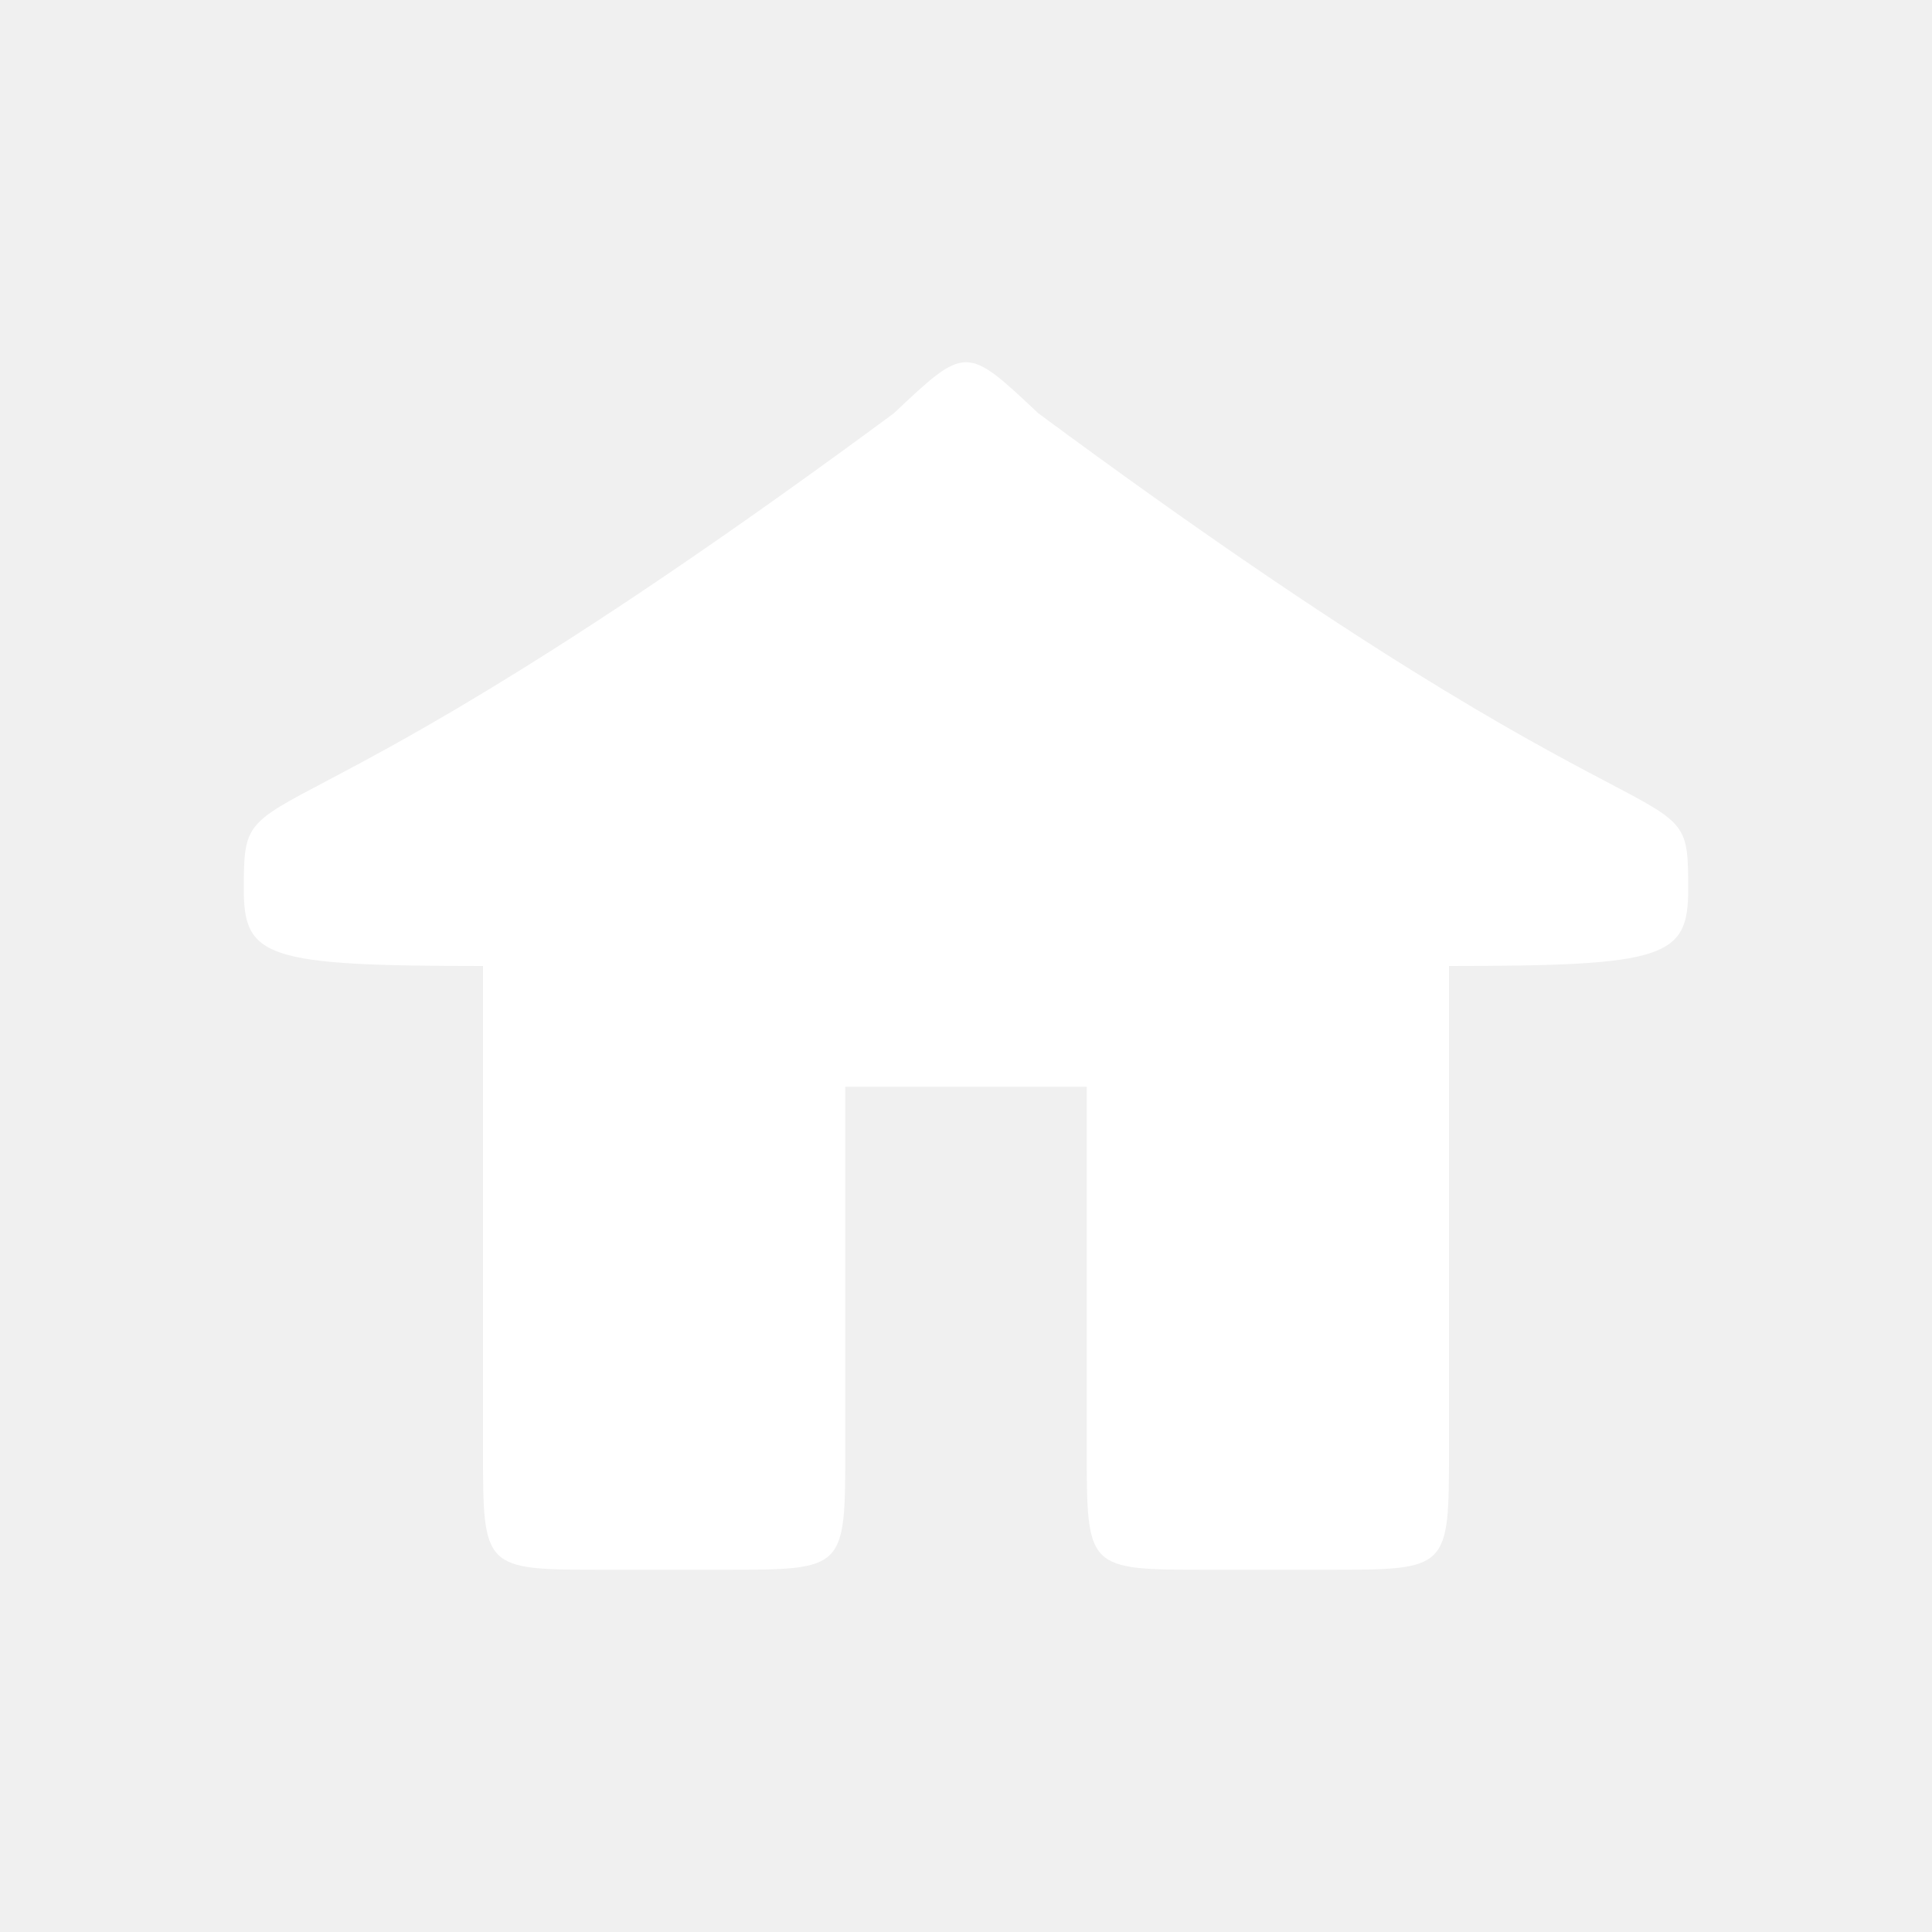
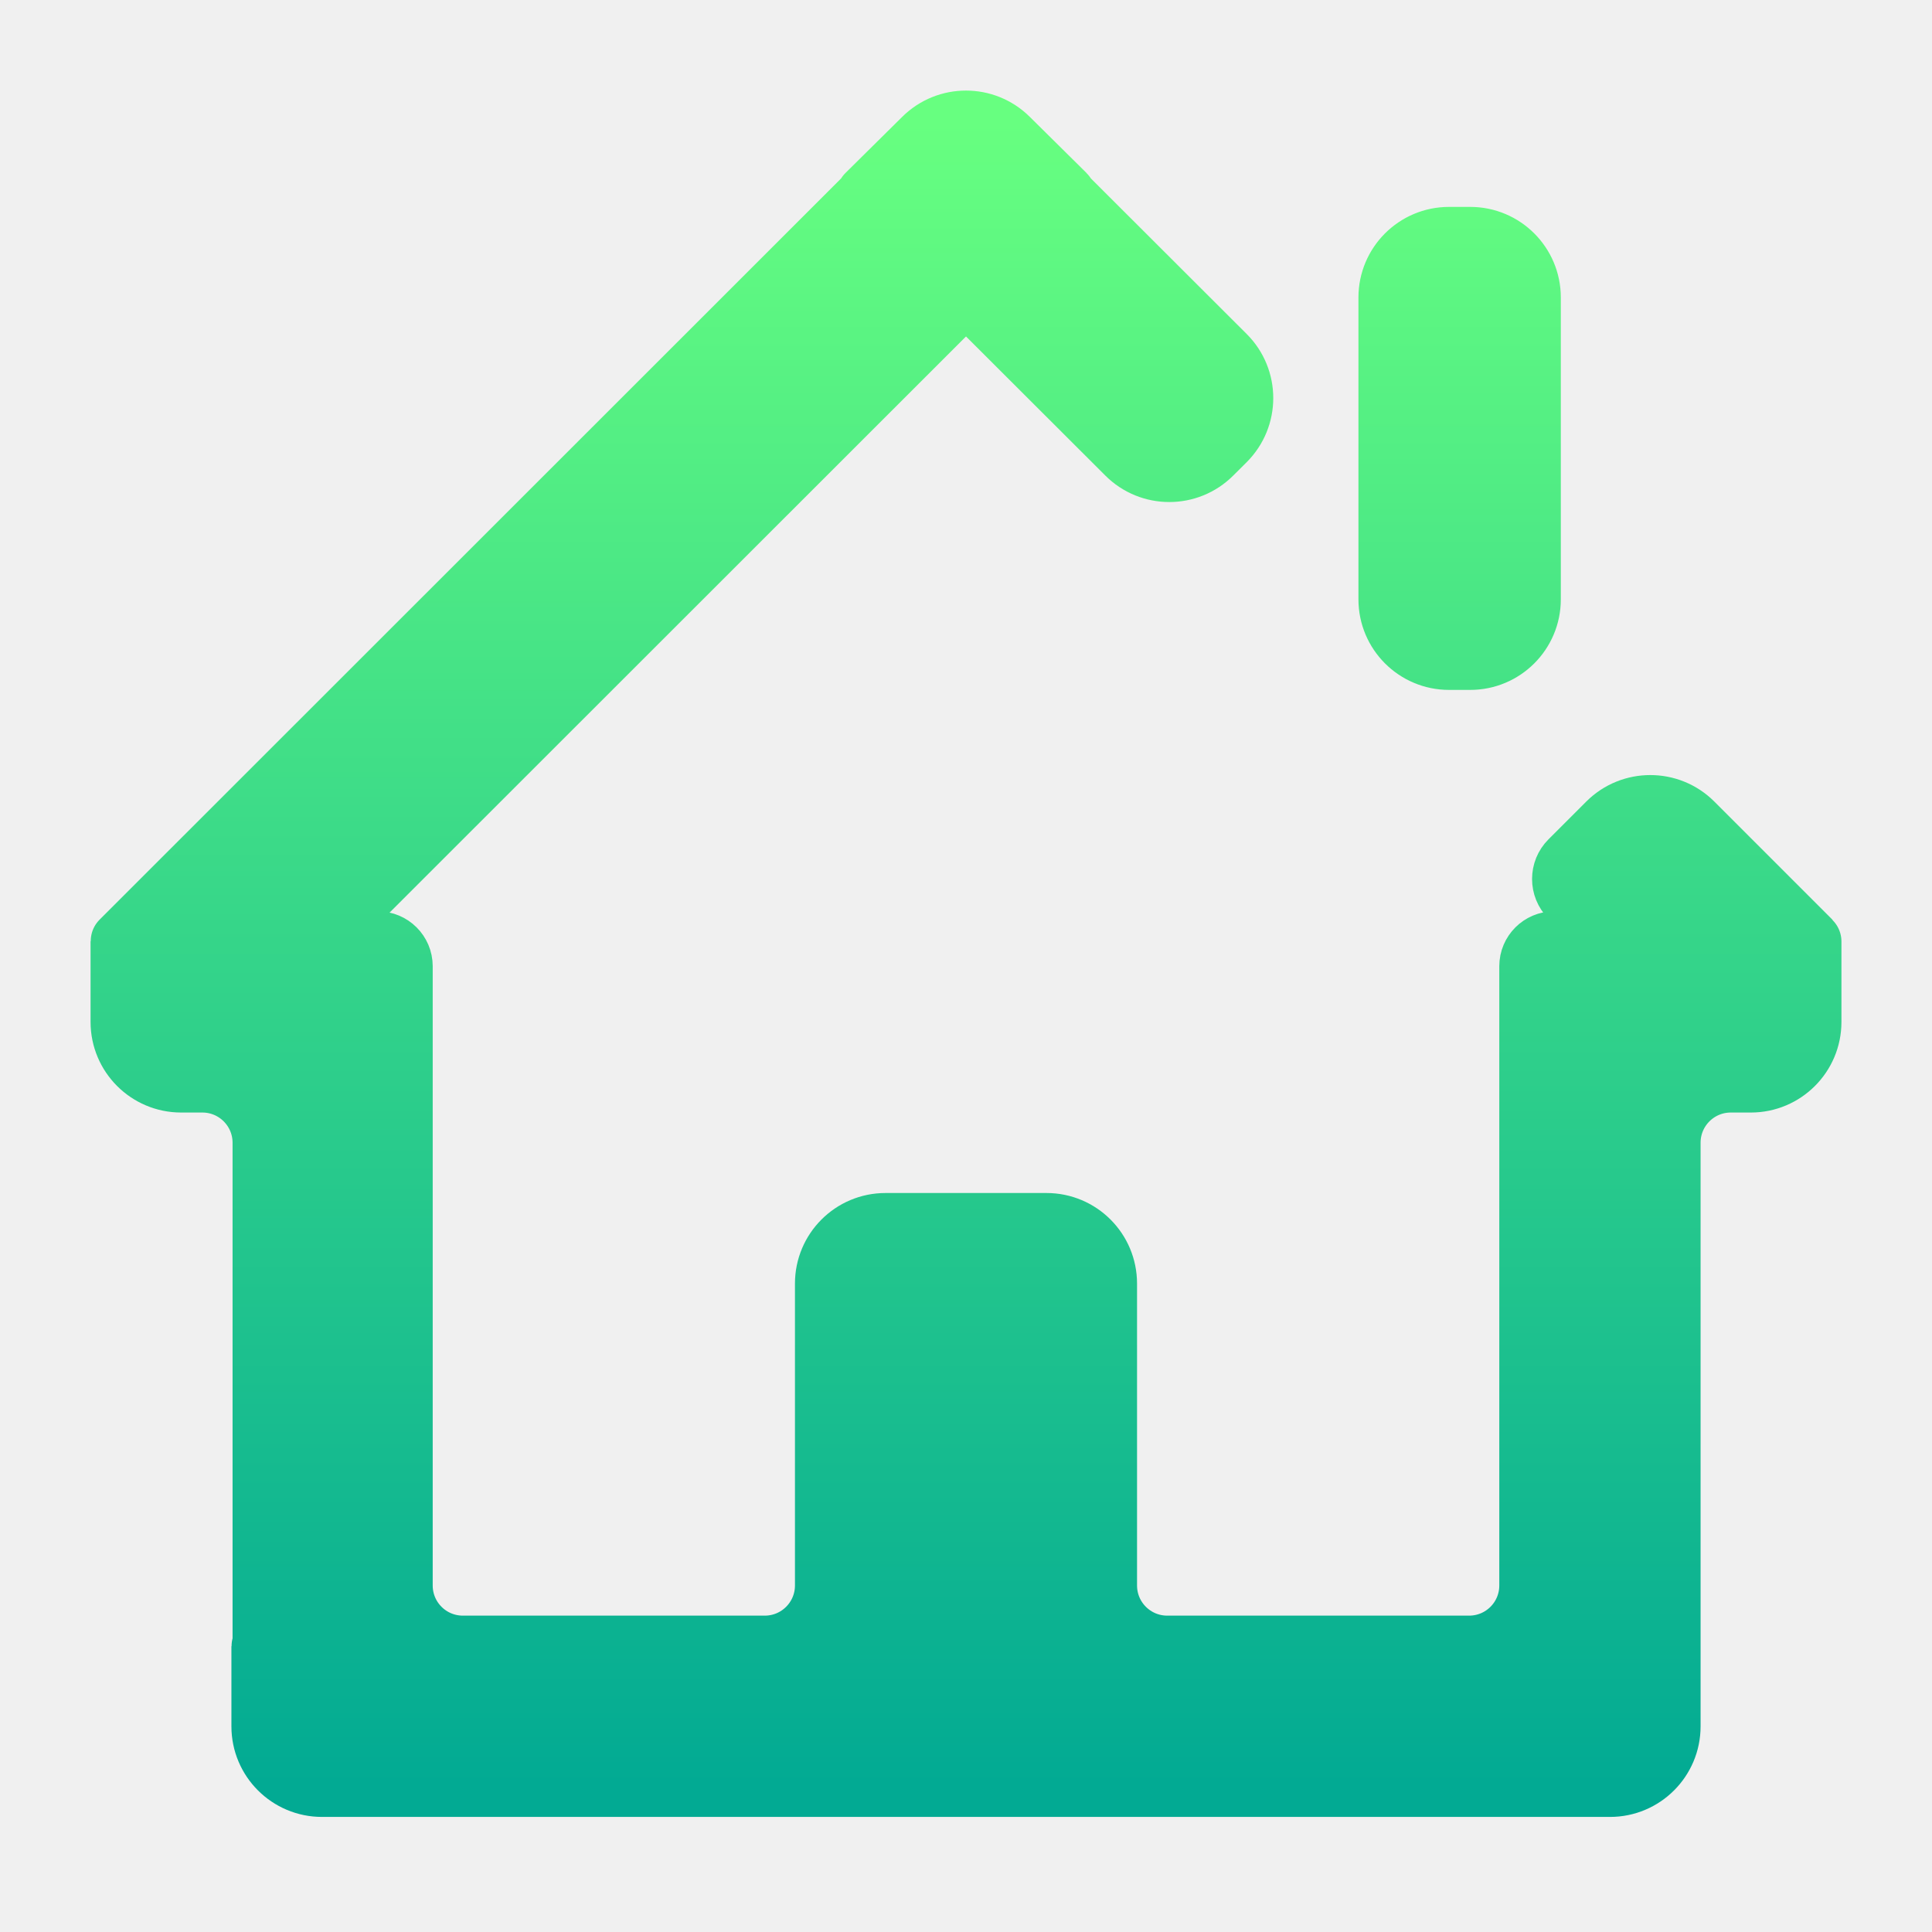
- <svg xmlns="http://www.w3.org/2000/svg" width="16" viewBox="0 0 16 16" height="16" version="1.1">
-   <g style="fill:#ffffff;fill-opacity:1">
-     <path style="fill:#ffffff;fill-opacity:1" d="M 7.402,3.423 C 2.085,7.351 2.019,6.283 2.019,7.366 2.019,7.93 2.206,8 4,8 l 0,4 c 0,1 0,1 1,1 l 1,0 c 1,0 1,0 1,-1 L 7,9 c 0.997,0 1.003,0 2,0 l 0,3 c 0,1 0,1 1,1 l 1,0 c 1,0 1,0 1,-1 l 0,-4 c 1.794,0 1.981,-0.07 1.981,-0.634 0,-1.085 -0.044,0.004 -5.383,-3.944 C 8,2.859 8,2.859 7.402,3.423 z" />
-   </g>
+ <svg xmlns="http://www.w3.org/2000/svg" width="32" height="32" viewBox="0 0 32 32" fill="none">
+   <path d="M16.703 2.289C16.314 1.904 15.686 1.904 15.297 2.289L14.355 3.221C14.352 3.223 14.352 3.227 14.355 3.23C14.357 3.232 14.357 3.236 14.355 3.239L2.003 15.586C2.001 15.588 2 15.591 2 15.594V16.927C2 17.479 2.448 17.927 3 17.927H3.352C3.904 17.927 4.352 18.375 4.352 18.927V27.251C4.352 27.256 4.347 27.26 4.342 27.26C4.337 27.26 4.333 27.264 4.333 27.269V28.594C4.333 29.146 4.781 29.594 5.333 29.594H26.667C27.219 29.594 27.667 29.146 27.667 28.594V27.26V18.927C27.667 18.375 28.114 17.927 28.667 17.927H29C29.552 17.927 30 17.479 30 16.927V15.594C30 15.591 29.999 15.588 29.997 15.586L28.041 13.63C27.651 13.24 27.017 13.24 26.627 13.63L26.001 14.256C25.834 14.423 25.834 14.695 26.001 14.862L26.033 14.894C26.291 15.152 26.108 15.594 25.743 15.594C25.517 15.594 25.333 15.777 25.333 16.003V26.26C25.333 26.813 24.886 27.26 24.333 27.26H19.333C18.781 27.26 18.333 26.813 18.333 26.26V21.26C18.333 20.708 17.886 20.26 17.333 20.26H14.667C14.114 20.26 13.667 20.708 13.667 21.26V26.26C13.667 26.813 13.219 27.26 12.667 27.26H7.667C7.114 27.26 6.667 26.813 6.667 26.26V17.927V16.003C6.667 15.777 6.483 15.594 6.257 15.594C5.892 15.594 5.709 15.152 5.967 14.894L15.993 4.873C15.994 4.871 15.996 4.871 15.998 4.873C15.999 4.874 16.001 4.874 16.002 4.873C16.003 4.871 16.006 4.871 16.007 4.873L18.661 7.523C19.051 7.913 19.684 7.913 20.074 7.522L20.296 7.301C20.687 6.91 20.687 6.276 20.296 5.886L17.645 3.239C17.643 3.236 17.643 3.232 17.645 3.23C17.648 3.227 17.648 3.223 17.645 3.221L16.703 2.289ZM24 3.927C23.448 3.927 23 4.375 23 4.927V9.927C23 10.479 23.448 10.927 24 10.927H24.352C24.904 10.927 25.352 10.479 25.352 9.927V4.927C25.352 4.375 24.904 3.927 24.352 3.927H24Z" fill="url(#paint0_linear)" stroke="url(#paint1_linear)" />
+   <defs>
+     <linearGradient id="paint0_linear" x1="16" y1="29.594" x2="16" y2="2" gradientUnits="userSpaceOnUse">
+       <stop stop-color="#02AA93" />
+       <stop offset="1" stop-color="#67FF80" />
+     </linearGradient>
+     <linearGradient id="paint1_linear" x1="16" y1="29.594" x2="16" y2="2" gradientUnits="userSpaceOnUse">
+       <stop stop-color="#02AA93" />
+       <stop offset="1" stop-color="#67FF80" />
+     </linearGradient>
+   </defs>
</svg>
